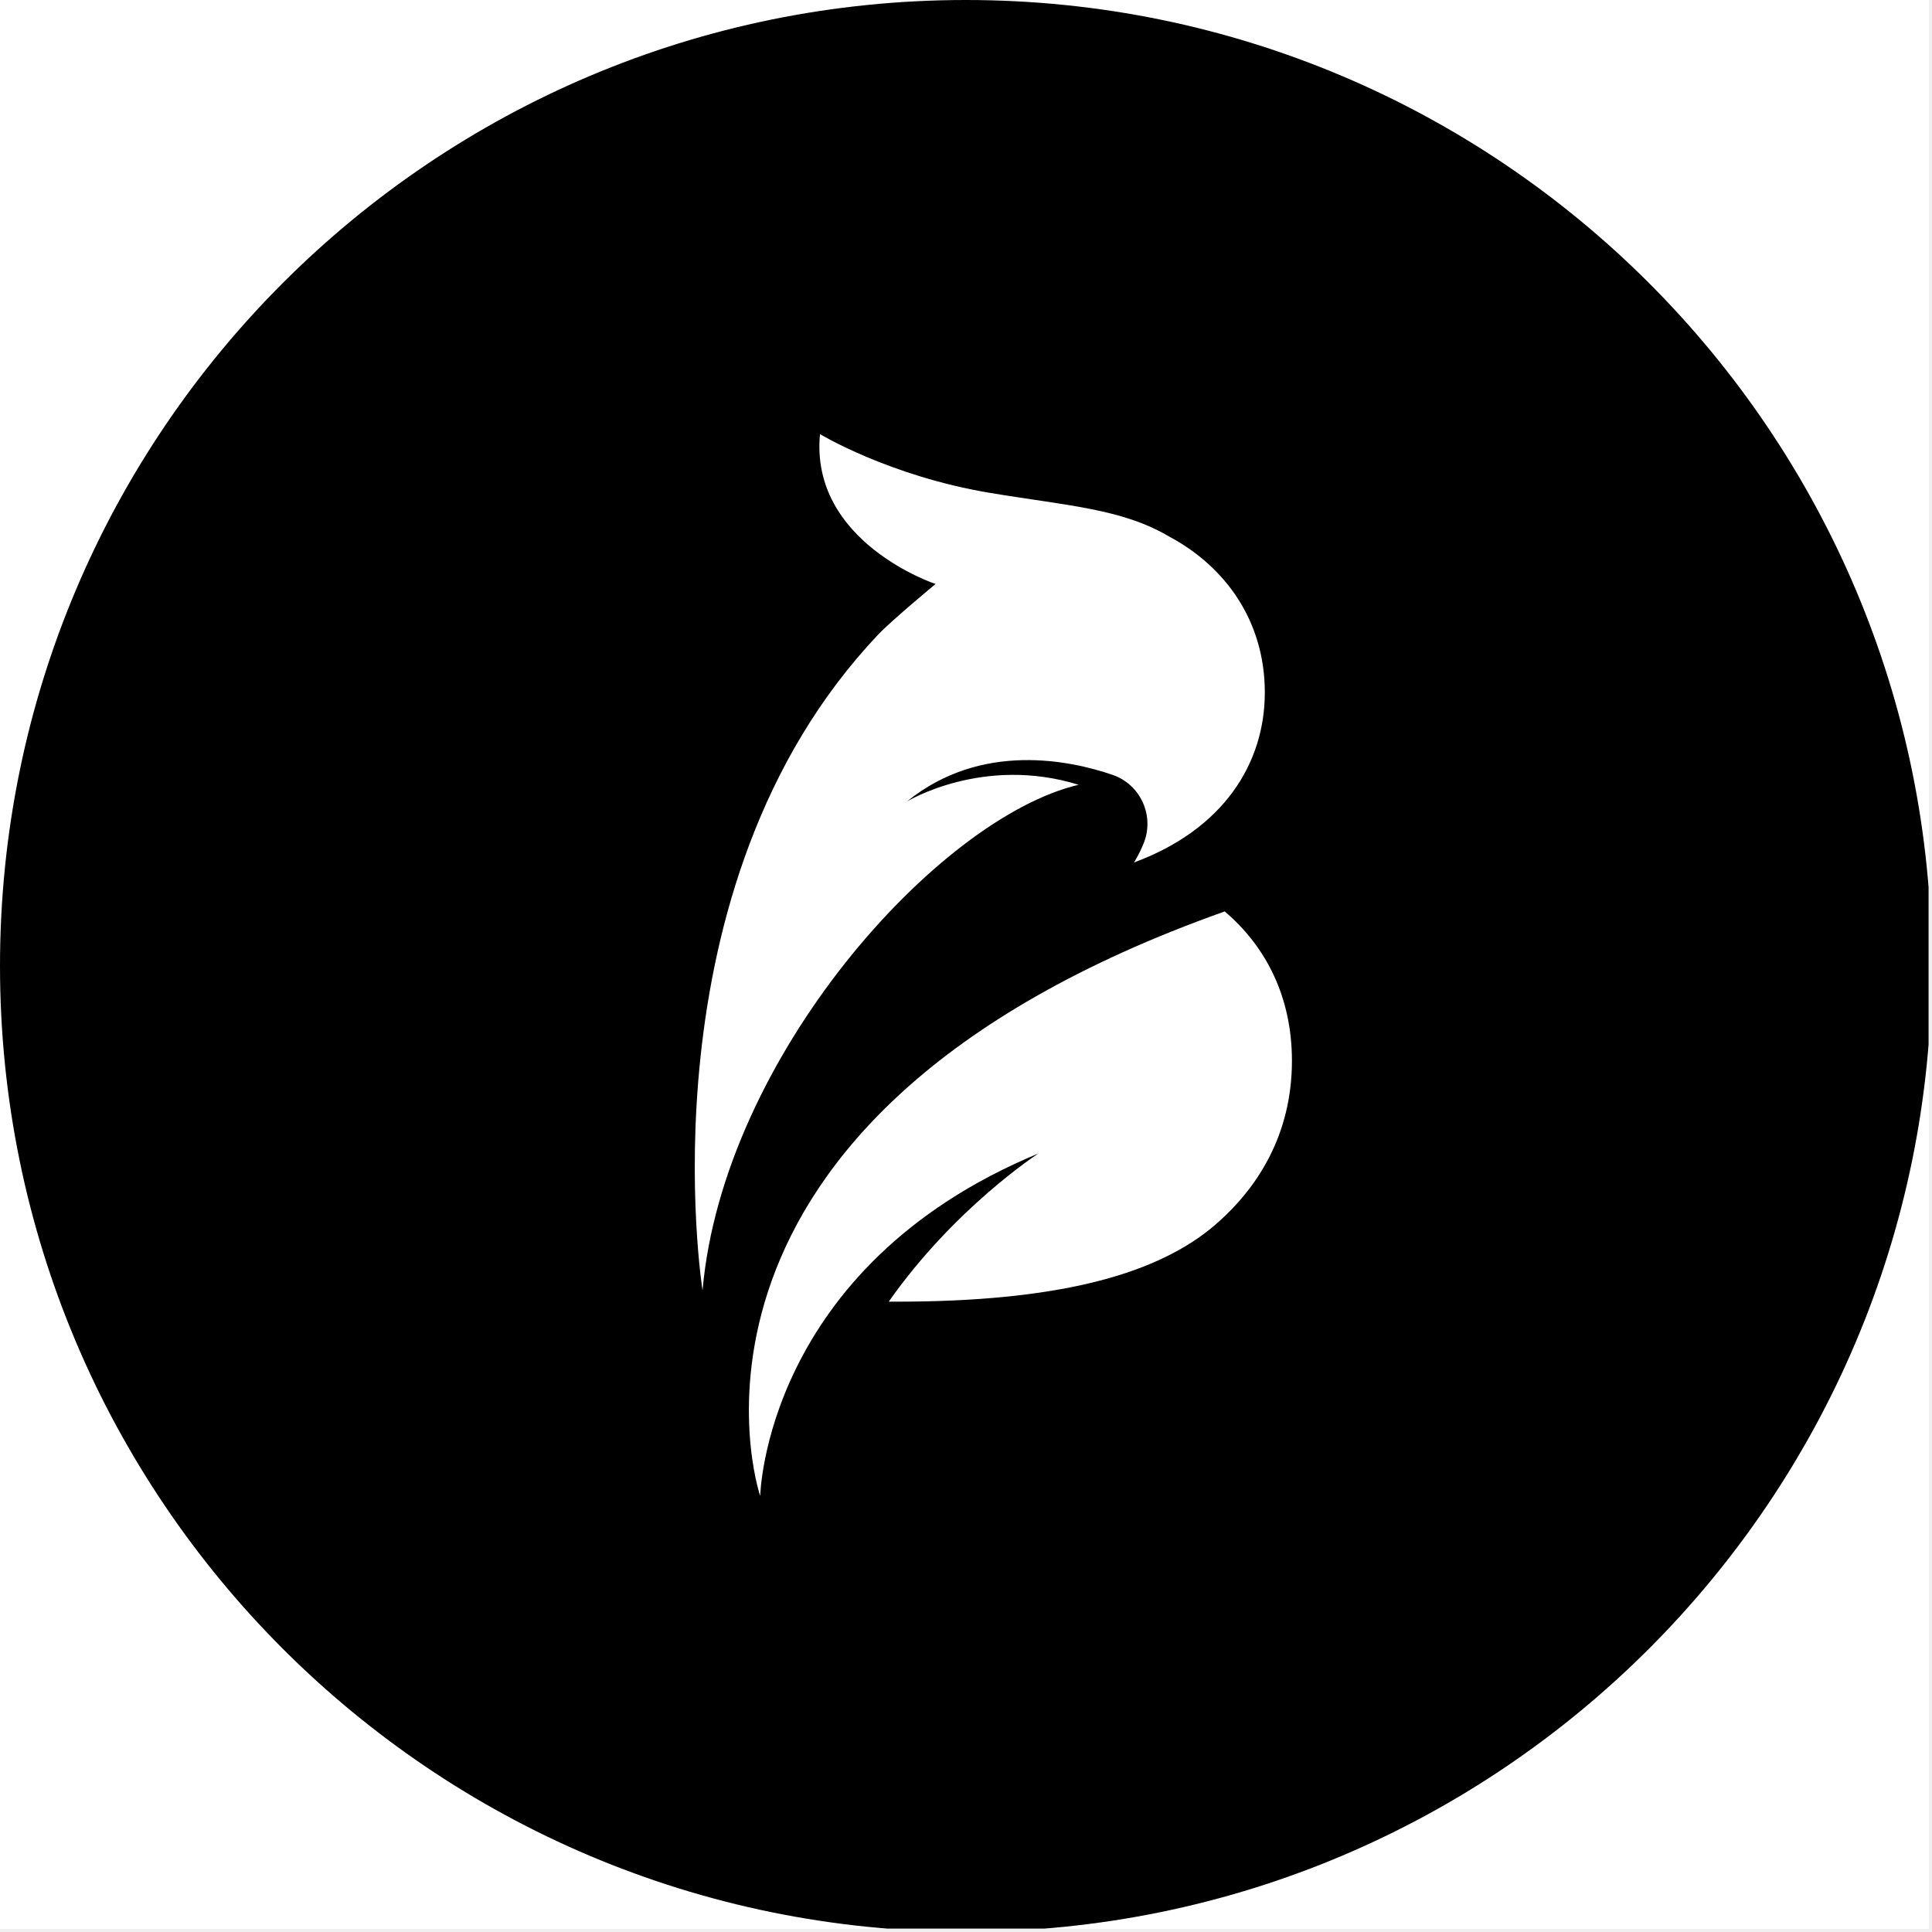
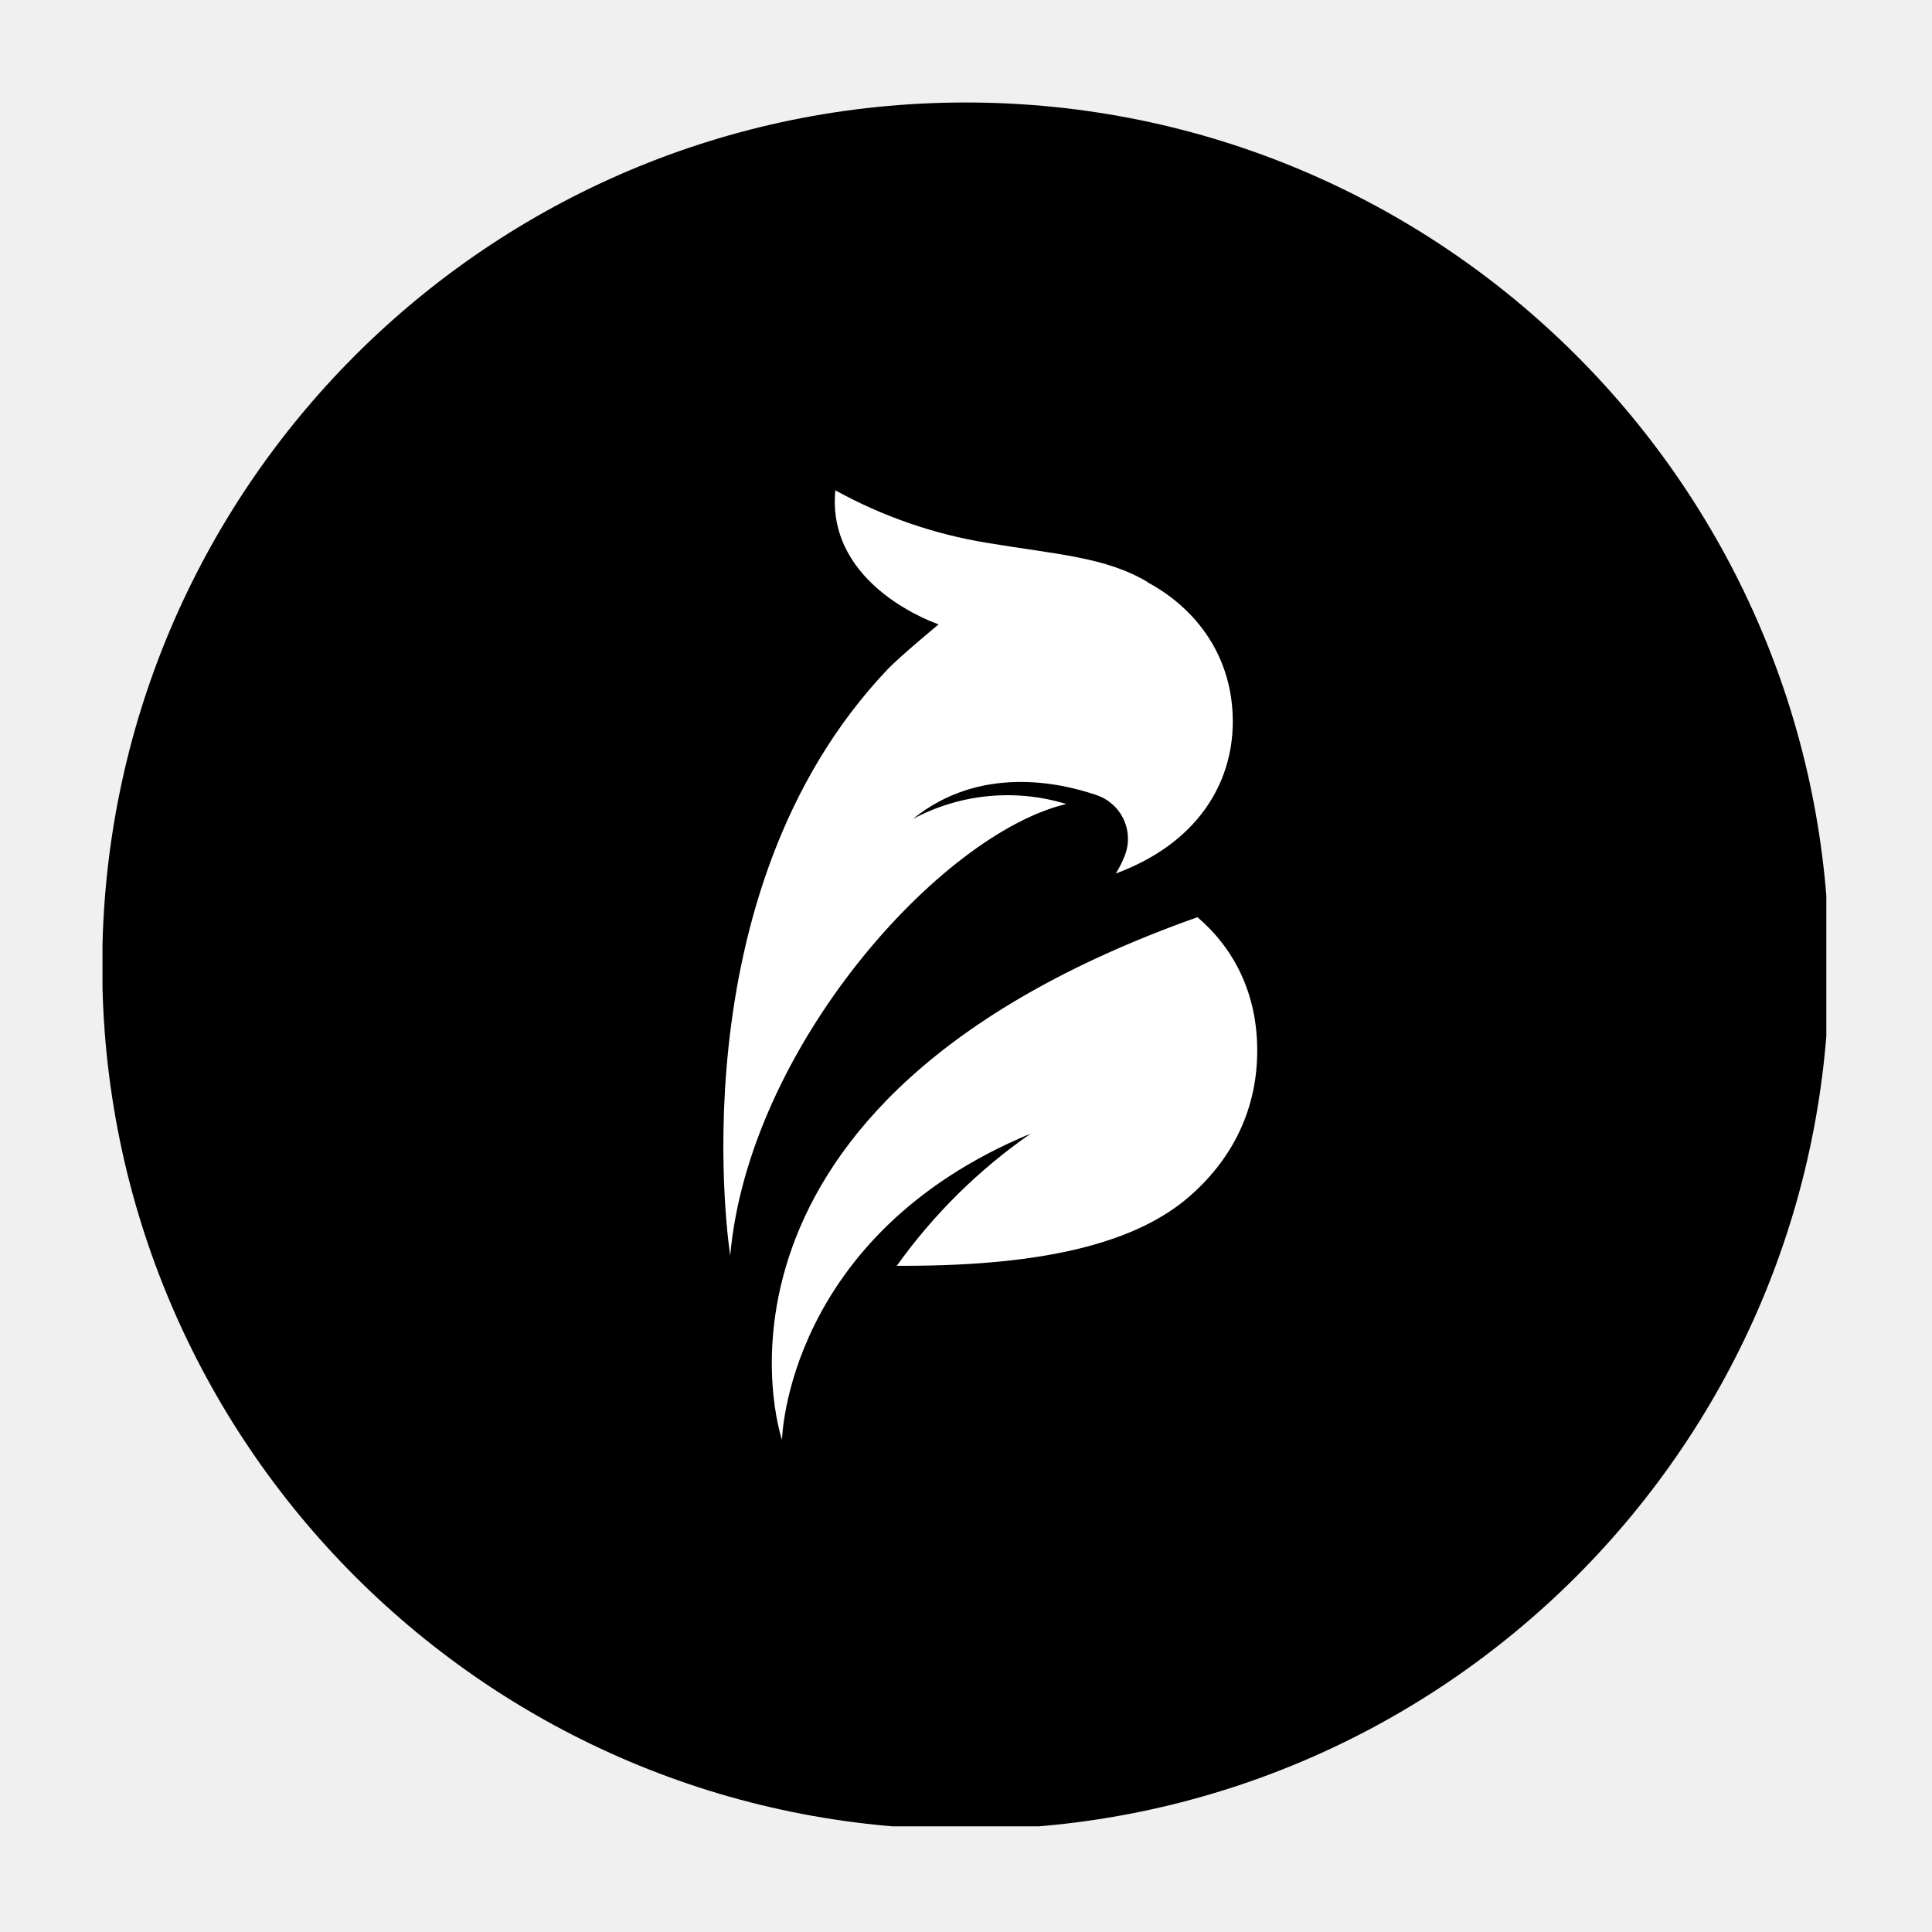
- <svg xmlns="http://www.w3.org/2000/svg" width="377" zoomAndPan="magnify" viewBox="0 0 283.5 283.5" height="377" preserveAspectRatio="xMidYMid meet" version="1.0">
+ <svg xmlns="http://www.w3.org/2000/svg" id="Layer_1" data-name="Layer 1" viewBox="0 0 377 377">
  <defs>
-     <clipPath id="933c9c0d9a">
-       <path d="M 0 0 L 283 0 L 283 283 L 0 283 Z M 0 0 " clip-rule="nonzero" />
+     <style>.cls-1{fill:none;}.cls-2{clip-path:url(#clip-path);}.cls-3{clip-path:url(#clip-path-2);}.cls-4{clip-path:url(#clip-path-3);}.cls-5{clip-path:url(#clip-path-4);}.cls-6{fill:#fff;}</style>
+     <clipPath id="clip-path">
+       <rect class="cls-1" x="149.53" y="178.06" width="95.79" height="102.95" />
    </clipPath>
-     <clipPath id="b1bacf4b95">
-       <path d="M 109 133 L 189.582 133 L 189.582 219.598 L 109 219.598 Z M 109 133 " clip-rule="nonzero" />
+     <clipPath id="clip-path-2">
+       <rect class="cls-1" x="140.02" y="95.56" width="101.05" height="150.26" />
    </clipPath>
-     <clipPath id="eba952609e">
-       <path d="M 101 63.598 L 186 63.598 L 186 190 L 101 190 Z M 101 63.598 " clip-rule="nonzero" />
+     <clipPath id="clip-path-3">
+       <rect class="cls-1" x="19.96" y="19.96" width="336.42" height="336.42" />
    </clipPath>
-     <clipPath id="0453f69b3d">
-       <path d="M 0 0 L 283 0 L 283 283 L 0 283 Z M 0 0 " clip-rule="nonzero" />
-     </clipPath>
-     <clipPath id="e3563dcca1">
-       <path d="M 283.465 141.734 C 283.465 220.008 220.008 283.465 141.73 283.465 C 63.453 283.465 0 220.008 0 141.734 C 0 63.457 63.453 0 141.73 0 C 220.008 0 283.465 63.457 283.465 141.734 Z M 283.465 141.734 " clip-rule="nonzero" />
-     </clipPath>
-     <clipPath id="1b5e36b787">
-       <path d="M 109 133 L 189.582 133 L 189.582 219.598 L 109 219.598 Z M 109 133 " clip-rule="nonzero" />
-     </clipPath>
-     <clipPath id="2d58320e7d">
-       <path d="M 101 63.598 L 186 63.598 L 186 190 L 101 190 Z M 101 63.598 " clip-rule="nonzero" />
+     <clipPath id="clip-path-4">
+       <path class="cls-1" d="M356.93,188.45A168.49,168.49,0,1,1,188.44,20,168.48,168.48,0,0,1,356.93,188.45Z" />
    </clipPath>
  </defs>
-   <g clip-path="url(#933c9c0d9a)">
-     <path fill="#ffffff" d="M 0 0 L 283.5 0 L 283.5 291 L 0 291 Z M 0 0 " fill-opacity="1" fill-rule="nonzero" />
-     <path fill="#ffffff" d="M 0 0 L 283.5 0 L 283.5 283.5 L 0 283.5 Z M 0 0 " fill-opacity="1" fill-rule="nonzero" />
-     <path fill="#ffffff" d="M 0 0 L 283.5 0 L 283.5 283.5 L 0 283.5 Z M 0 0 " fill-opacity="1" fill-rule="nonzero" />
+   <g class="cls-2">
+     <path d="M233.6,179c-102.4,36.34-81.3,101.4-81,101.93h0s.77-39.92,48.54-59.73A107.08,107.08,0,0,0,175,247h1.44c27.55,0,44.41-4.54,54.49-12.56,8.64-7,14.4-16.89,14.4-29.45,0-11.12-4.51-19.94-11.72-26.06" />
  </g>
-   <g clip-path="url(#b1bacf4b95)">
-     <path fill="#ffffff" d="M 179.715 133.742 C 93.574 164.316 111.324 219.047 111.551 219.488 C 111.555 219.492 111.555 219.492 111.555 219.496 C 111.555 219.496 112.203 185.918 152.383 169.254 C 152.383 169.254 140.102 177.203 130.414 191 C 130.812 191.004 131.215 191.004 131.625 191.004 C 154.805 191.004 168.988 187.191 177.465 180.438 C 184.734 174.547 189.578 166.23 189.578 155.664 C 189.578 146.312 185.781 138.895 179.715 133.742 " fill-opacity="1" fill-rule="nonzero" />
+   <g class="cls-3">
+     <path d="M223.93,113.57c-8.26-4.9-17.67-5.37-31.26-7.63A92,92,0,0,1,163,95.68c-1.79,18.88,20.16,26.15,20.16,26.15s-7.63,6.33-9.9,8.72C131.36,174.59,142.49,245,142.49,245h0c3.59-40.53,41-82.29,65.59-88.11a39.16,39.16,0,0,0-29.94,2.92c13-10.55,28.61-7.14,35.86-4.65a9.05,9.05,0,0,1,5.44,11.93,20.63,20.63,0,0,1-1.71,3.36c15.63-5.77,22.83-17.3,22.83-29.66,0-12.56-7-22-16.66-27.18" />
  </g>
-   <g clip-path="url(#eba952609e)">
-     <path fill="#ffffff" d="M 171.586 78.746 C 164.637 74.629 156.719 74.23 145.289 72.328 C 130.504 69.867 120.324 63.703 120.324 63.703 C 118.812 79.582 137.281 85.695 137.281 85.695 C 137.281 85.695 130.863 91.02 128.949 93.031 C 93.711 130.082 103.078 189.273 103.078 189.273 C 103.082 189.273 103.09 189.273 103.098 189.277 C 106.125 155.18 137.578 120.055 158.273 115.156 C 144.25 110.805 133.09 117.609 133.09 117.609 C 144.031 108.738 157.16 111.609 163.254 113.703 C 167.367 115.113 169.445 119.699 167.828 123.738 C 167.168 125.391 166.395 126.562 166.395 126.562 C 179.543 121.711 185.598 112.008 185.598 101.613 C 185.598 91.047 179.715 83.078 171.586 78.746 " fill-opacity="1" fill-rule="nonzero" />
-   </g>
-   <g clip-path="url(#0453f69b3d)">
-     <g clip-path="url(#e3563dcca1)">
-       <path fill="#000000" d="M 0 0 L 283.465 0 L 283.465 283.465 L 0 283.465 Z M 0 0 " fill-opacity="1" fill-rule="nonzero" />
+   <g class="cls-4">
+     <g class="cls-5">
+       <path d="M20,20h337v337H20Z" />
    </g>
  </g>
-   <g clip-path="url(#1b5e36b787)">
-     <path fill="#ffffff" d="M 179.715 133.742 C 93.574 164.316 111.324 219.047 111.551 219.488 C 111.551 219.492 111.555 219.492 111.555 219.496 C 111.555 219.496 112.203 185.918 152.383 169.254 C 152.383 169.254 140.102 177.203 130.414 191 C 130.812 191.004 131.215 191.004 131.625 191.004 C 154.805 191.004 168.988 187.191 177.465 180.438 C 184.734 174.547 189.578 166.23 189.578 155.664 C 189.578 146.312 185.777 138.895 179.715 133.742 " fill-opacity="1" fill-rule="nonzero" />
+   <g class="cls-2">
+     <path class="cls-6" d="M233.6,179c-102.4,36.34-81.3,101.4-81,101.93h0s.77-39.92,48.54-59.73A107.08,107.08,0,0,0,175,247h1.44c27.55,0,44.41-4.54,54.49-12.56,8.64-7,14.4-16.89,14.4-29.45,0-11.12-4.52-19.94-11.72-26.06" />
  </g>
-   <g clip-path="url(#2d58320e7d)">
-     <path fill="#ffffff" d="M 171.582 78.746 C 164.637 74.629 156.715 74.23 145.289 72.328 C 130.504 69.867 120.324 63.703 120.324 63.703 C 118.812 79.582 137.281 85.695 137.281 85.695 C 137.281 85.695 130.859 91.02 128.949 93.031 C 93.711 130.082 103.078 189.273 103.078 189.273 C 103.082 189.273 103.09 189.273 103.098 189.277 C 106.125 155.18 137.578 120.055 158.27 115.156 C 144.246 110.805 133.09 117.609 133.09 117.609 C 144.027 108.738 157.16 111.609 163.254 113.703 C 167.363 115.113 169.445 119.699 167.824 123.738 C 167.164 125.391 166.395 126.562 166.395 126.562 C 179.543 121.711 185.598 112.008 185.598 101.613 C 185.598 91.047 179.715 83.078 171.582 78.746 " fill-opacity="1" fill-rule="nonzero" />
+   <g class="cls-3">
+     <path class="cls-6" d="M223.93,113.57c-8.26-4.9-17.68-5.37-31.26-7.63A92,92,0,0,1,163,95.68c-1.79,18.88,20.16,26.15,20.16,26.15s-7.63,6.33-9.9,8.72C131.36,174.59,142.49,245,142.49,245h0c3.59-40.53,41-82.29,65.58-88.11a39.13,39.13,0,0,0-29.93,2.92c13-10.55,28.61-7.14,35.86-4.65a9,9,0,0,1,5.43,11.93,20.37,20.37,0,0,1-1.7,3.36c15.63-5.77,22.83-17.3,22.83-29.66,0-12.56-7-22-16.66-27.18" />
  </g>
</svg>
